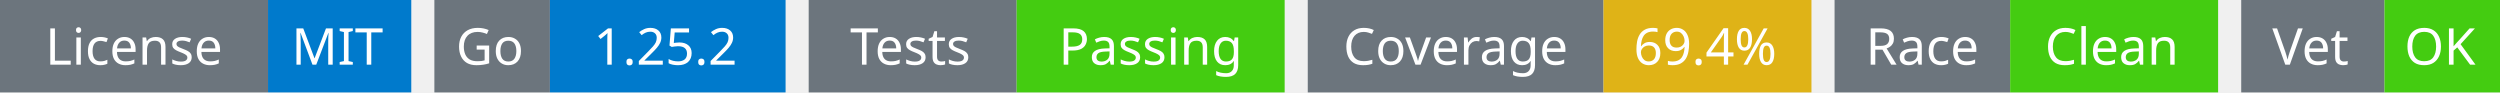
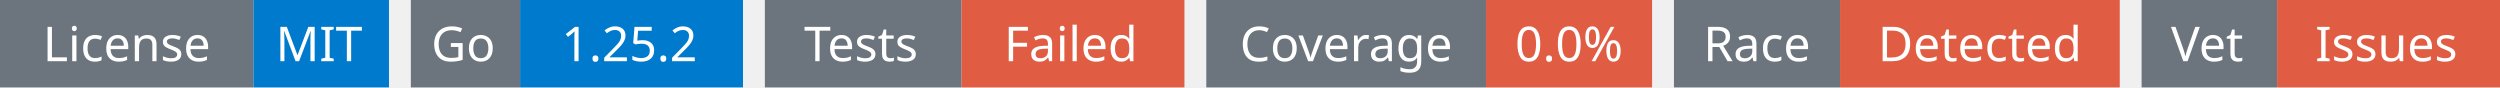
- <svg xmlns="http://www.w3.org/2000/svg" width="541" height="20" viewBox="0 0 541 20">
+ <svg xmlns="http://www.w3.org/2000/svg" width="572" height="20" viewBox="0 0 572 20">
  <g transform="translate(0, 0)">
    <rect x="0" y="0" width="58" height="20" fill="#6c757d" />
    <rect x="58" y="0" width="31" height="20" fill="#007acc" />
    <text x="29" y="14" text-anchor="middle" font-family="sans-serif" font-size="11" fill="white">License</text>
    <text x="73" y="14" text-anchor="middle" font-family="sans-serif" font-size="11" fill="white">MIT</text>
  </g>
  <g transform="translate(94, 0)">
    <rect x="0" y="0" width="25" height="20" fill="#6c757d" />
    <rect x="25" y="0" width="51" height="20" fill="#007acc" />
    <text x="12" y="14" text-anchor="middle" font-family="sans-serif" font-size="11" fill="white">Go</text>
    <text x="50" y="14" text-anchor="middle" font-family="sans-serif" font-size="11" fill="white">1.25.2</text>
  </g>
  <g transform="translate(175, 0)">
    <rect x="0" y="0" width="45" height="20" fill="#6c757d" />
-     <rect x="45" y="0" width="58" height="20" fill="#4c1" />
+     <rect x="45" y="0" width="51" height="20" fill="#e05d44" />
    <text x="22" y="14" text-anchor="middle" font-family="sans-serif" font-size="11" fill="white">Tests</text>
-     <text x="74" y="14" text-anchor="middle" font-family="sans-serif" font-size="11" fill="white">Passing</text>
+     <text x="70" y="14" text-anchor="middle" font-family="sans-serif" font-size="11" fill="white">Failed</text>
  </g>
-   <g transform="translate(283, 0)">
+   <g transform="translate(276, 0)">
    <rect x="0" y="0" width="64" height="20" fill="#6c757d" />
-     <rect x="64" y="0" width="45" height="20" fill="#dfb317" />
+     <rect x="64" y="0" width="38" height="20" fill="#e05d44" />
    <text x="32" y="14" text-anchor="middle" font-family="sans-serif" font-size="11" fill="white">Coverage</text>
-     <text x="86" y="14" text-anchor="middle" font-family="sans-serif" font-size="11" fill="white">69.4%</text>
+     <text x="83" y="14" text-anchor="middle" font-family="sans-serif" font-size="11" fill="white">0.0%</text>
  </g>
-   <g transform="translate(397, 0)">
+   <g transform="translate(383, 0)">
    <rect x="0" y="0" width="38" height="20" fill="#6c757d" />
-     <rect x="38" y="0" width="45" height="20" fill="#4c1" />
+     <rect x="38" y="0" width="64" height="20" fill="#e05d44" />
    <text x="19" y="14" text-anchor="middle" font-family="sans-serif" font-size="11" fill="white">Race</text>
-     <text x="60" y="14" text-anchor="middle" font-family="sans-serif" font-size="11" fill="white">Clean</text>
+     <text x="70" y="14" text-anchor="middle" font-family="sans-serif" font-size="11" fill="white">Detected</text>
  </g>
-   <g transform="translate(485, 0)">
+   <g transform="translate(490, 0)">
    <rect x="0" y="0" width="31" height="20" fill="#6c757d" />
-     <rect x="31" y="0" width="25" height="20" fill="#4c1" />
+     <rect x="31" y="0" width="51" height="20" fill="#e05d44" />
    <text x="15" y="14" text-anchor="middle" font-family="sans-serif" font-size="11" fill="white">Vet</text>
-     <text x="43" y="14" text-anchor="middle" font-family="sans-serif" font-size="11" fill="white">OK</text>
+     <text x="56" y="14" text-anchor="middle" font-family="sans-serif" font-size="11" fill="white">Issues</text>
  </g>
</svg>
